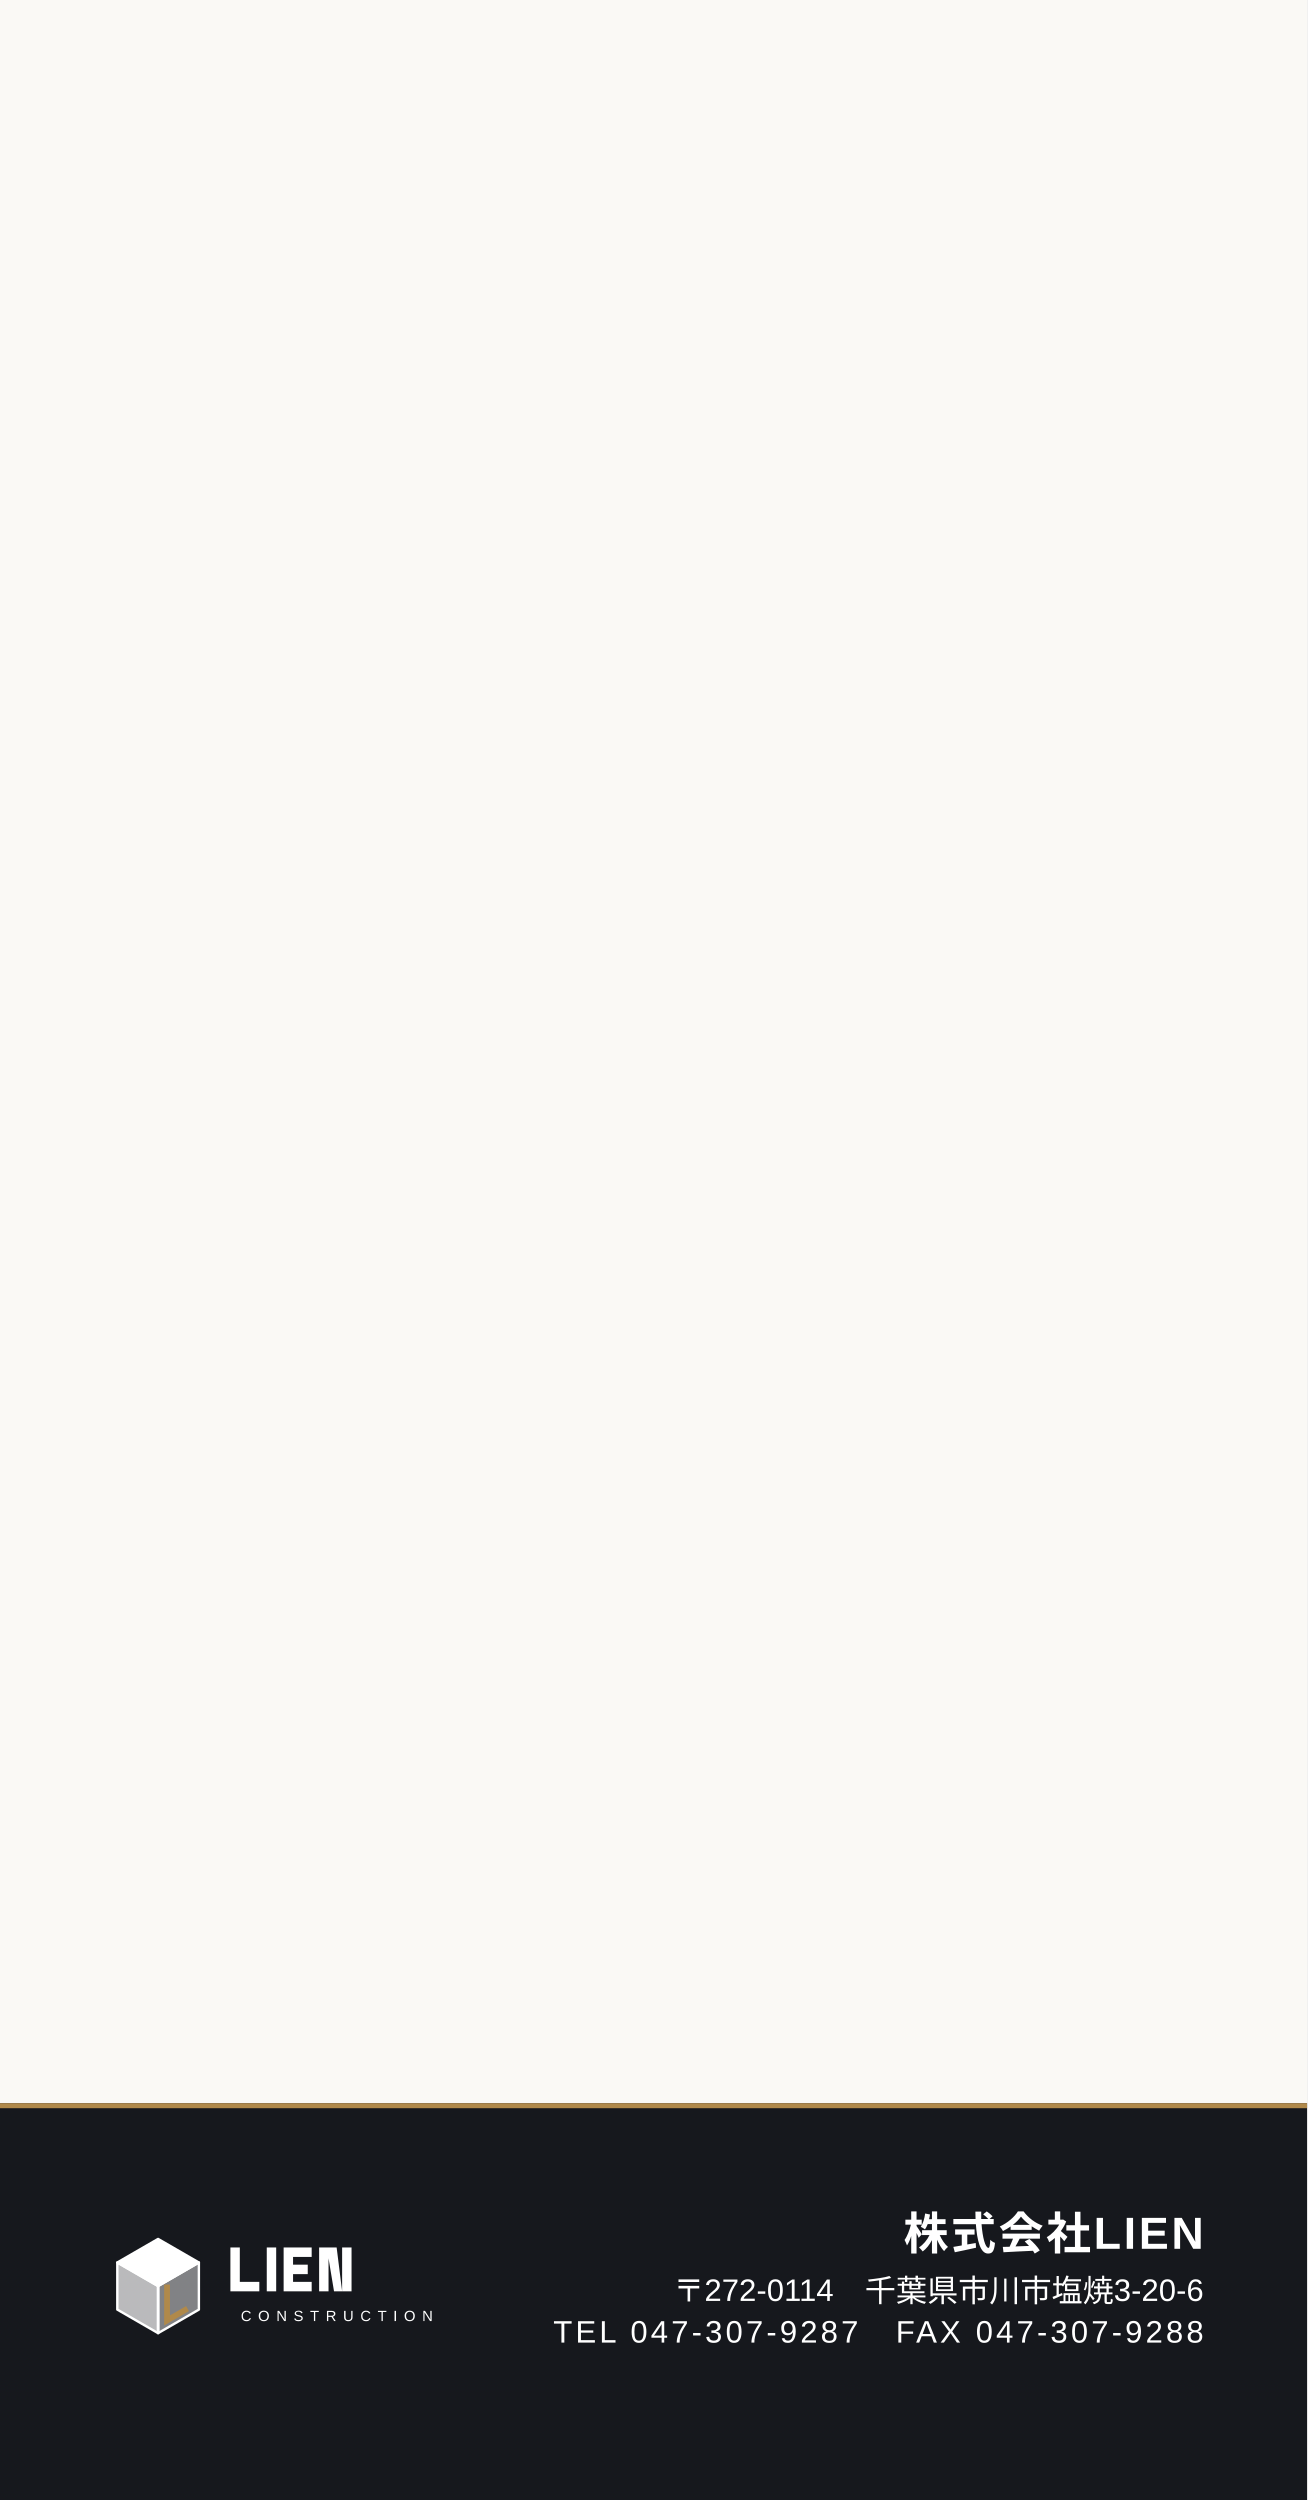
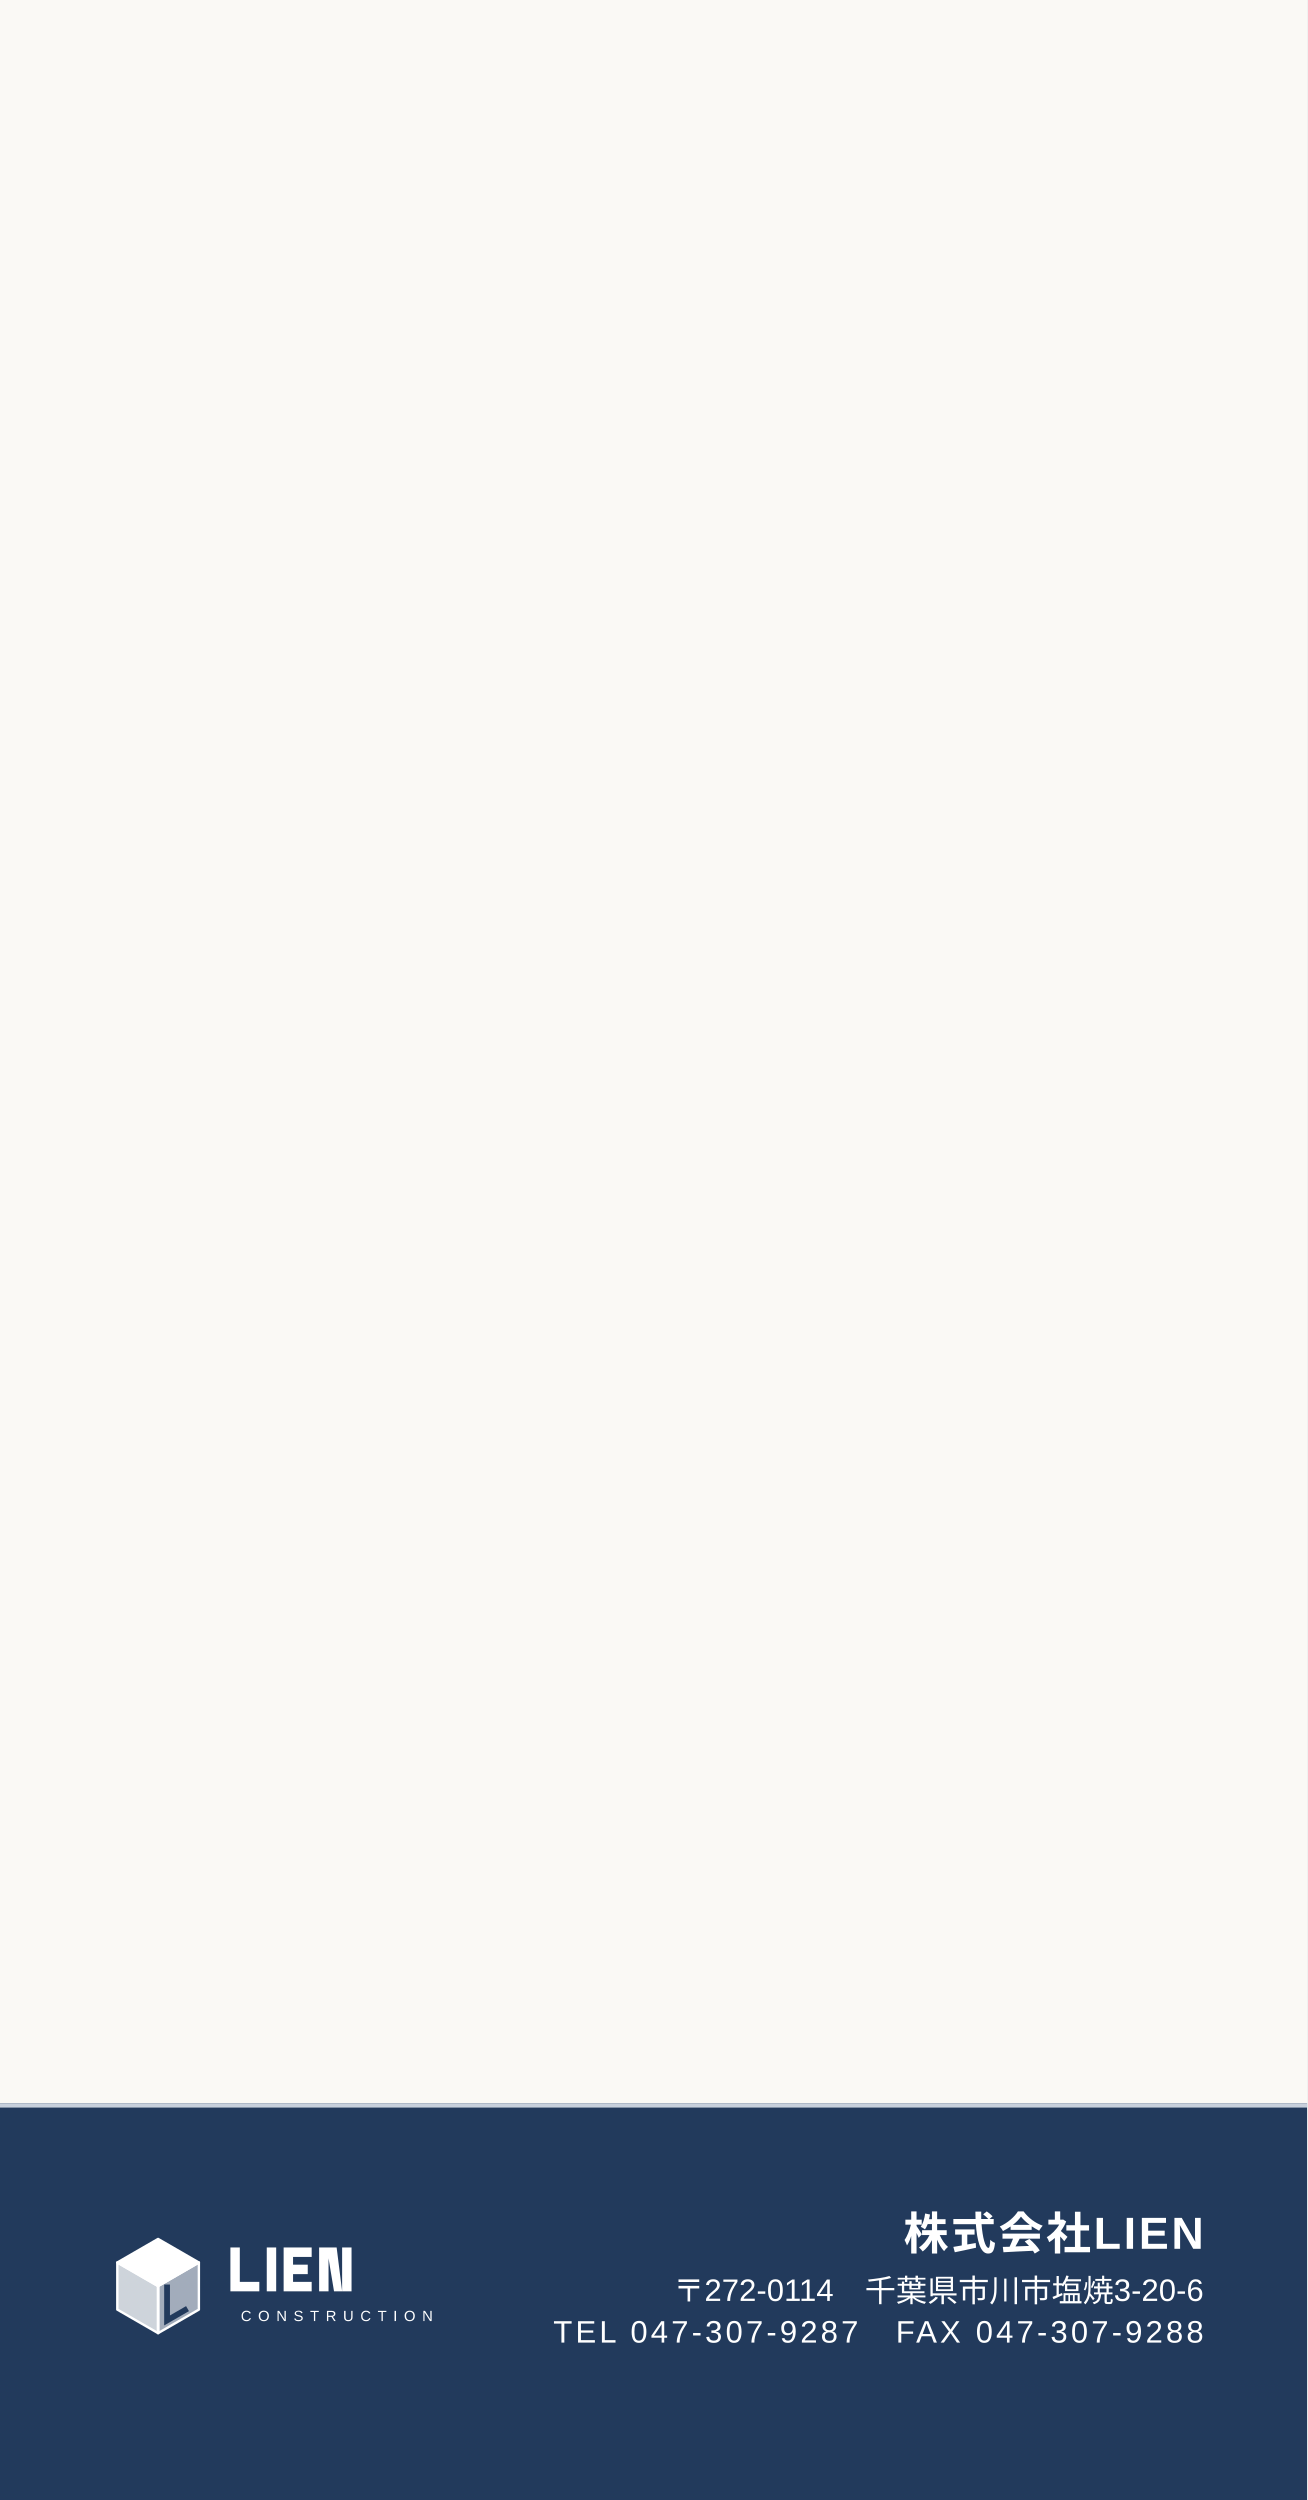
<svg xmlns="http://www.w3.org/2000/svg" width="126mm" height="241mm" viewBox="-3 -3 126 241">
  <rect x="-3" y="-3" width="126" height="241" fill="#FAF9F5" />
-   <rect x="-3" y="199.75" width="126" height="38.25" fill="#16181D" />
-   <rect x="-3" y="199.75" width="126" height="0.48" fill="#B0894A" />
+   <rect x="-3" y="199.75" width="126" height="38.25" fill="#223A5C" />
+   <rect x="-3" y="199.75" width="126" height="0.42" fill="#C7D0DC" />
  <g>
    <g transform="translate(6.96,212.095)">
      <path d="M5.28,0.739 L9.212,3.01 L5.28,5.28 L1.348,3.01 Z" fill="#FFFFFF" stroke="#FFFFFF" stroke-width="0.232" stroke-linejoin="round" />
-       <path d="M5.28,5.28 L1.348,3.01 L1.348,7.55 L5.28,9.821 Z" fill="rgba(255,255,255,0.70)" stroke="#FFFFFF" stroke-width="0.232" stroke-linejoin="round" />
-       <path d="M5.28,5.28 L9.212,3.01 L9.212,7.55 L5.28,9.821 Z" fill="rgba(255,255,255,0.46)" stroke="#FFFFFF" stroke-width="0.232" stroke-linejoin="round" />
+       <path d="M5.28,5.28 L1.348,3.01 L1.348,7.55 L5.28,9.821 Z" fill="rgba(255,255,255,0.78)" stroke="#FFFFFF" stroke-width="0.232" stroke-linejoin="round" />
+       <path d="M5.28,5.28 L9.212,3.01 L9.212,7.55 L5.28,9.821 Z" fill="rgba(255,255,255,0.58)" stroke="#FFFFFF" stroke-width="0.232" stroke-linejoin="round" />
      <path d="M5.28,5.28 L5.28,9.821" stroke="#FFFFFF" stroke-width="0.232" />
-       <path d="M6.145,5.416 L6.145,8.595 L7.875,7.596" fill="none" stroke="#B0894A" stroke-width="0.558" stroke-linecap="square" />
+       <path d="M6.145,5.416 L6.145,8.595 L7.875,7.596" fill="none" stroke="#223A5C" stroke-width="0.558" stroke-linecap="square" />
    </g>
    <path d="M19.21,0 h0.908 v4.224 h-0.908 Z M19.21,3.316 h2.788 v0.908 h-2.788 Z M22.716,0 h0.908 v4.224 h-0.908 Z M24.342,0 h0.908 v4.224 h-0.908 Z M24.342,0 h2.703 v0.908 h-2.703 Z M24.342,1.658 h2.325 v0.908 h-2.325 Z M24.342,3.316 h2.703 v0.908 h-2.703 Z M27.763,0 h0.908 v4.224 h-0.908 Z M29.981,0 h0.908 v4.224 h-0.908 Z M28.671,0 L29.452,0 L29.981,4.224 L29.2,4.224 L28.671,1.044 Z" transform="translate(0,213.658)" fill="#FFFFFF" />
    <text x="20.21" y="220.749" font-family="Liberation Sans, Arial, sans-serif" font-size="1.436" letter-spacing="0.632" fill="#FFFFFF" font-weight="500">CONSTRUCTION</text>
  </g>
  <text x="113.04" y="213.85" text-anchor="end" font-family="Liberation Sans, IPAPGothic, IPAGothic, sans-serif" font-size="4.32" letter-spacing="0.259" font-weight="700" fill="#FFFFFF">株式会社LIEN</text>
  <text x="113.04" y="218.89" text-anchor="end" font-family="Liberation Sans, IPAPGothic, IPAGothic, sans-serif" font-size="3" fill="#FFFFFF">〒272-0114　千葉県市川市塩焼3-20-6</text>
  <text x="113.04" y="222.826" text-anchor="end" font-family="Liberation Sans, Arial, sans-serif" font-size="3" letter-spacing="0.3" fill="#FFFFFF">TEL 047-307-9287　FAX 047-307-9288</text>
</svg>
